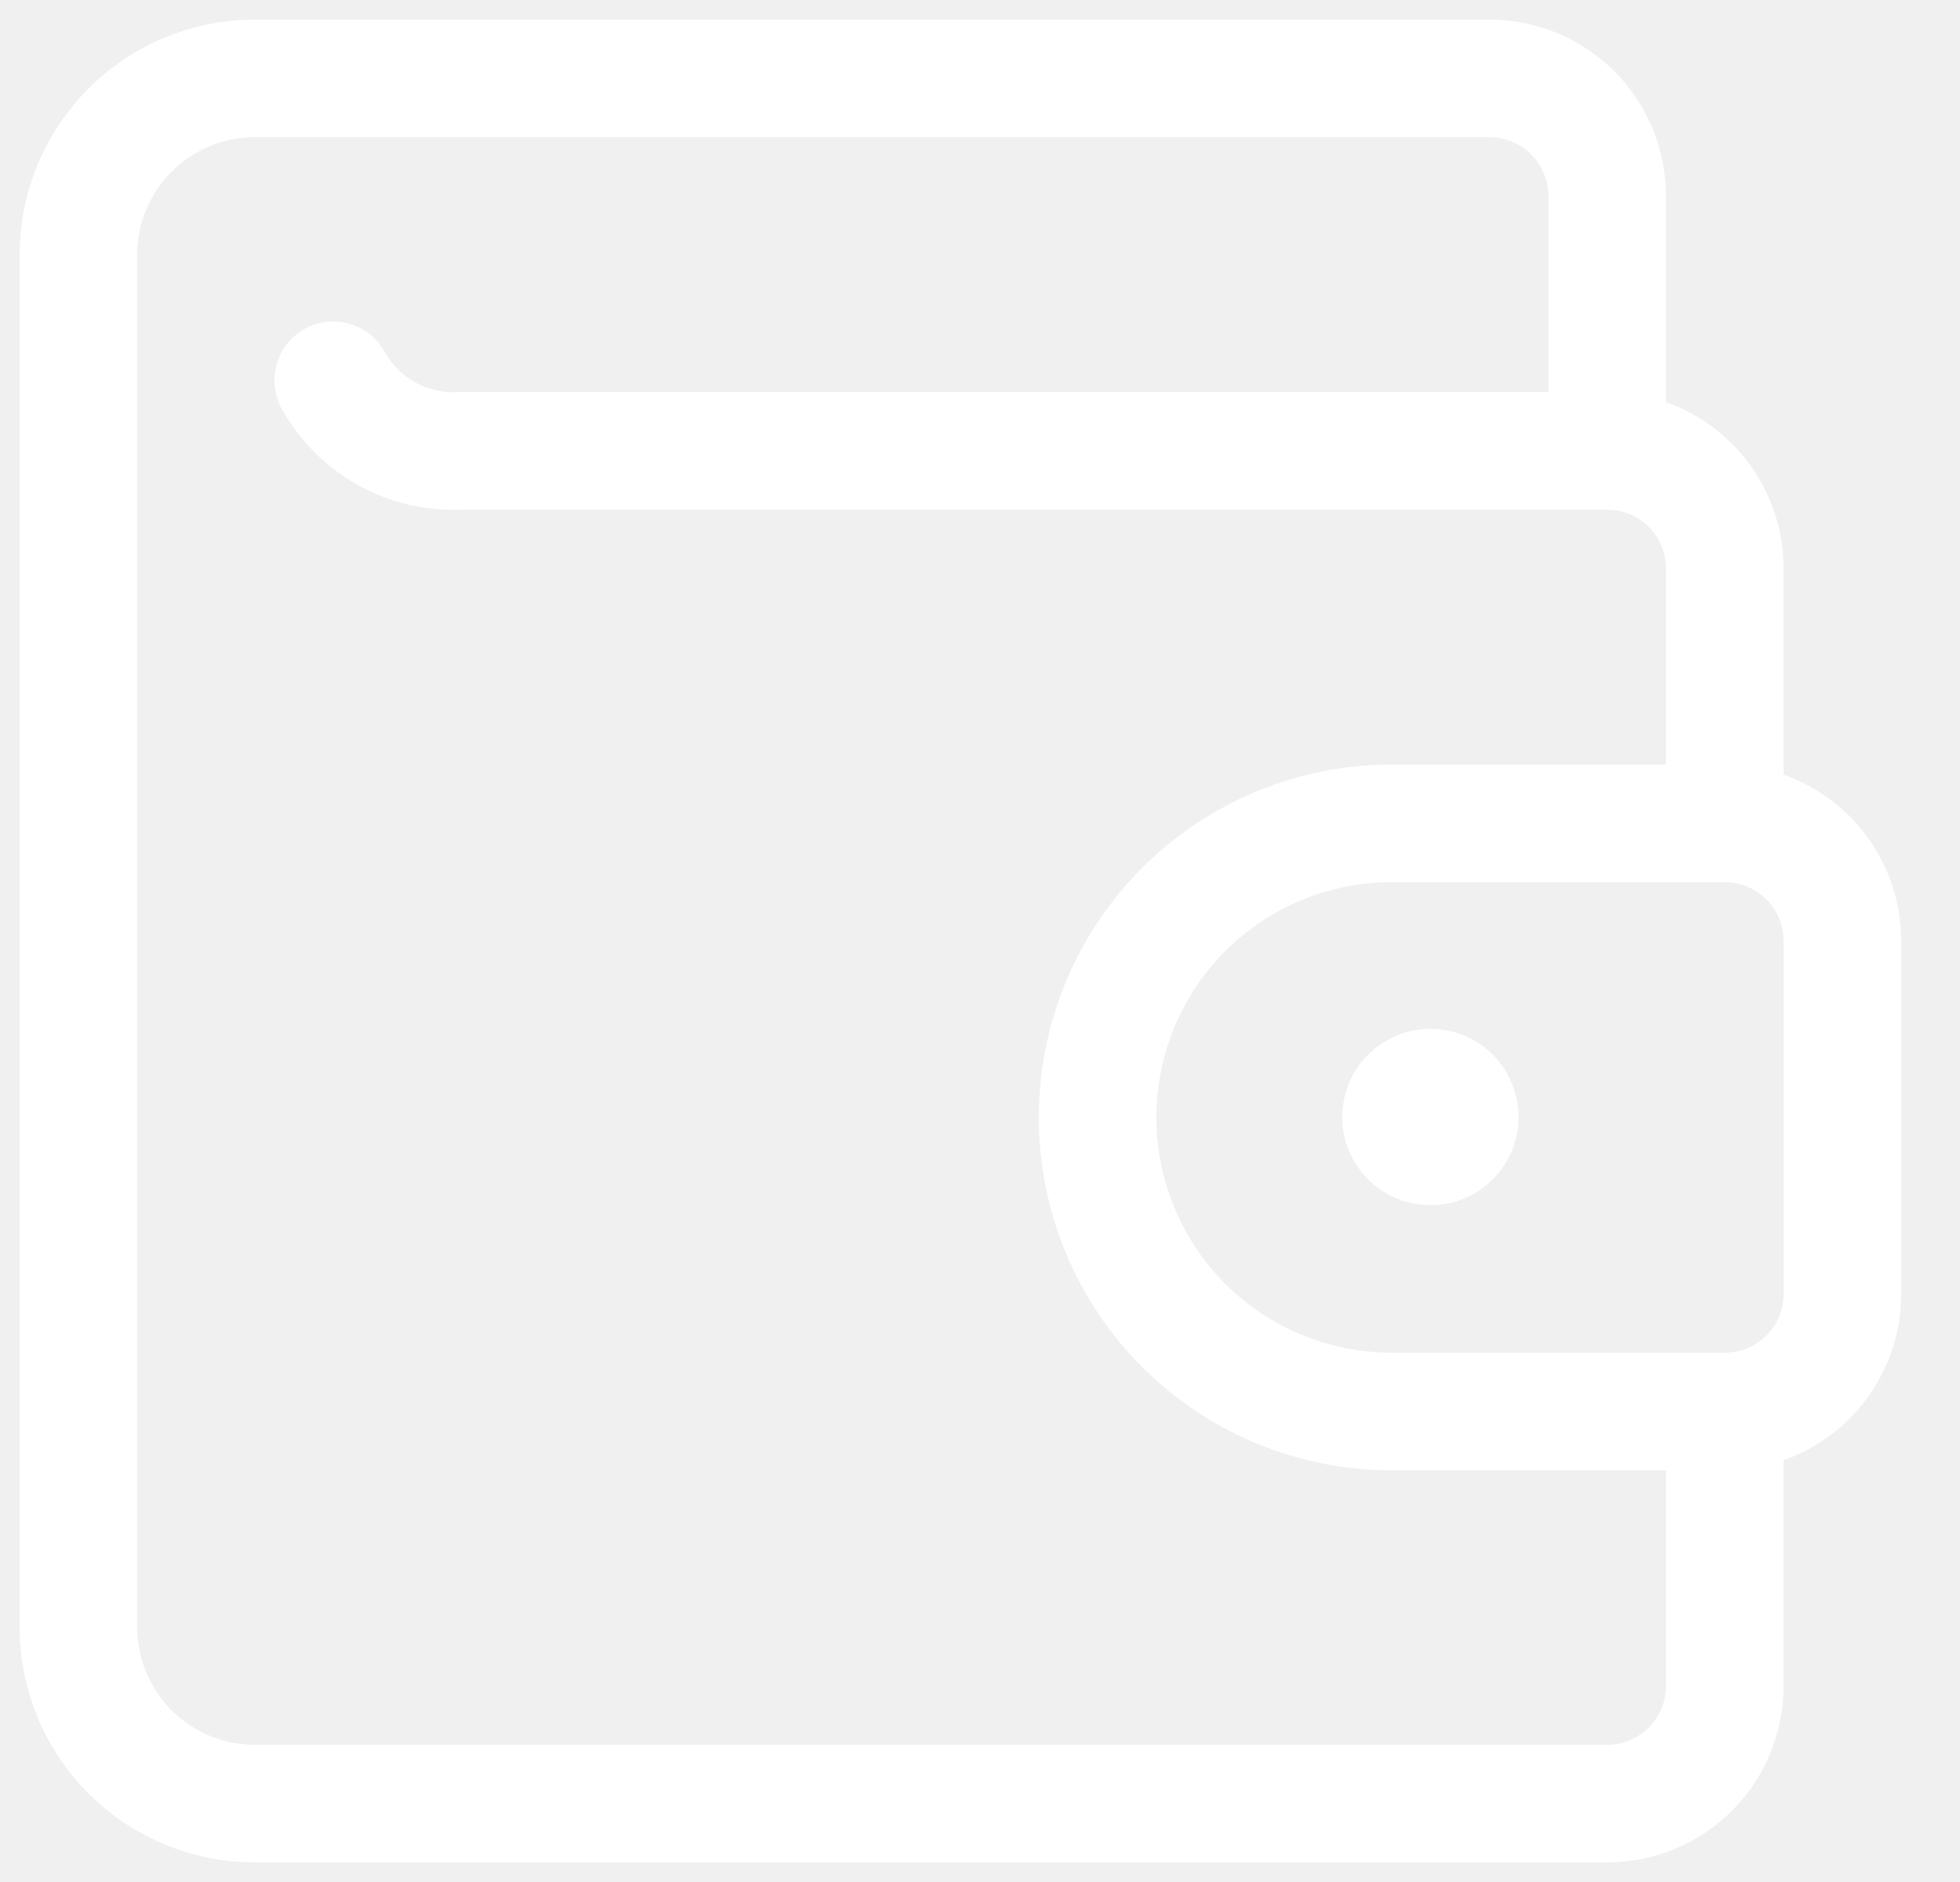
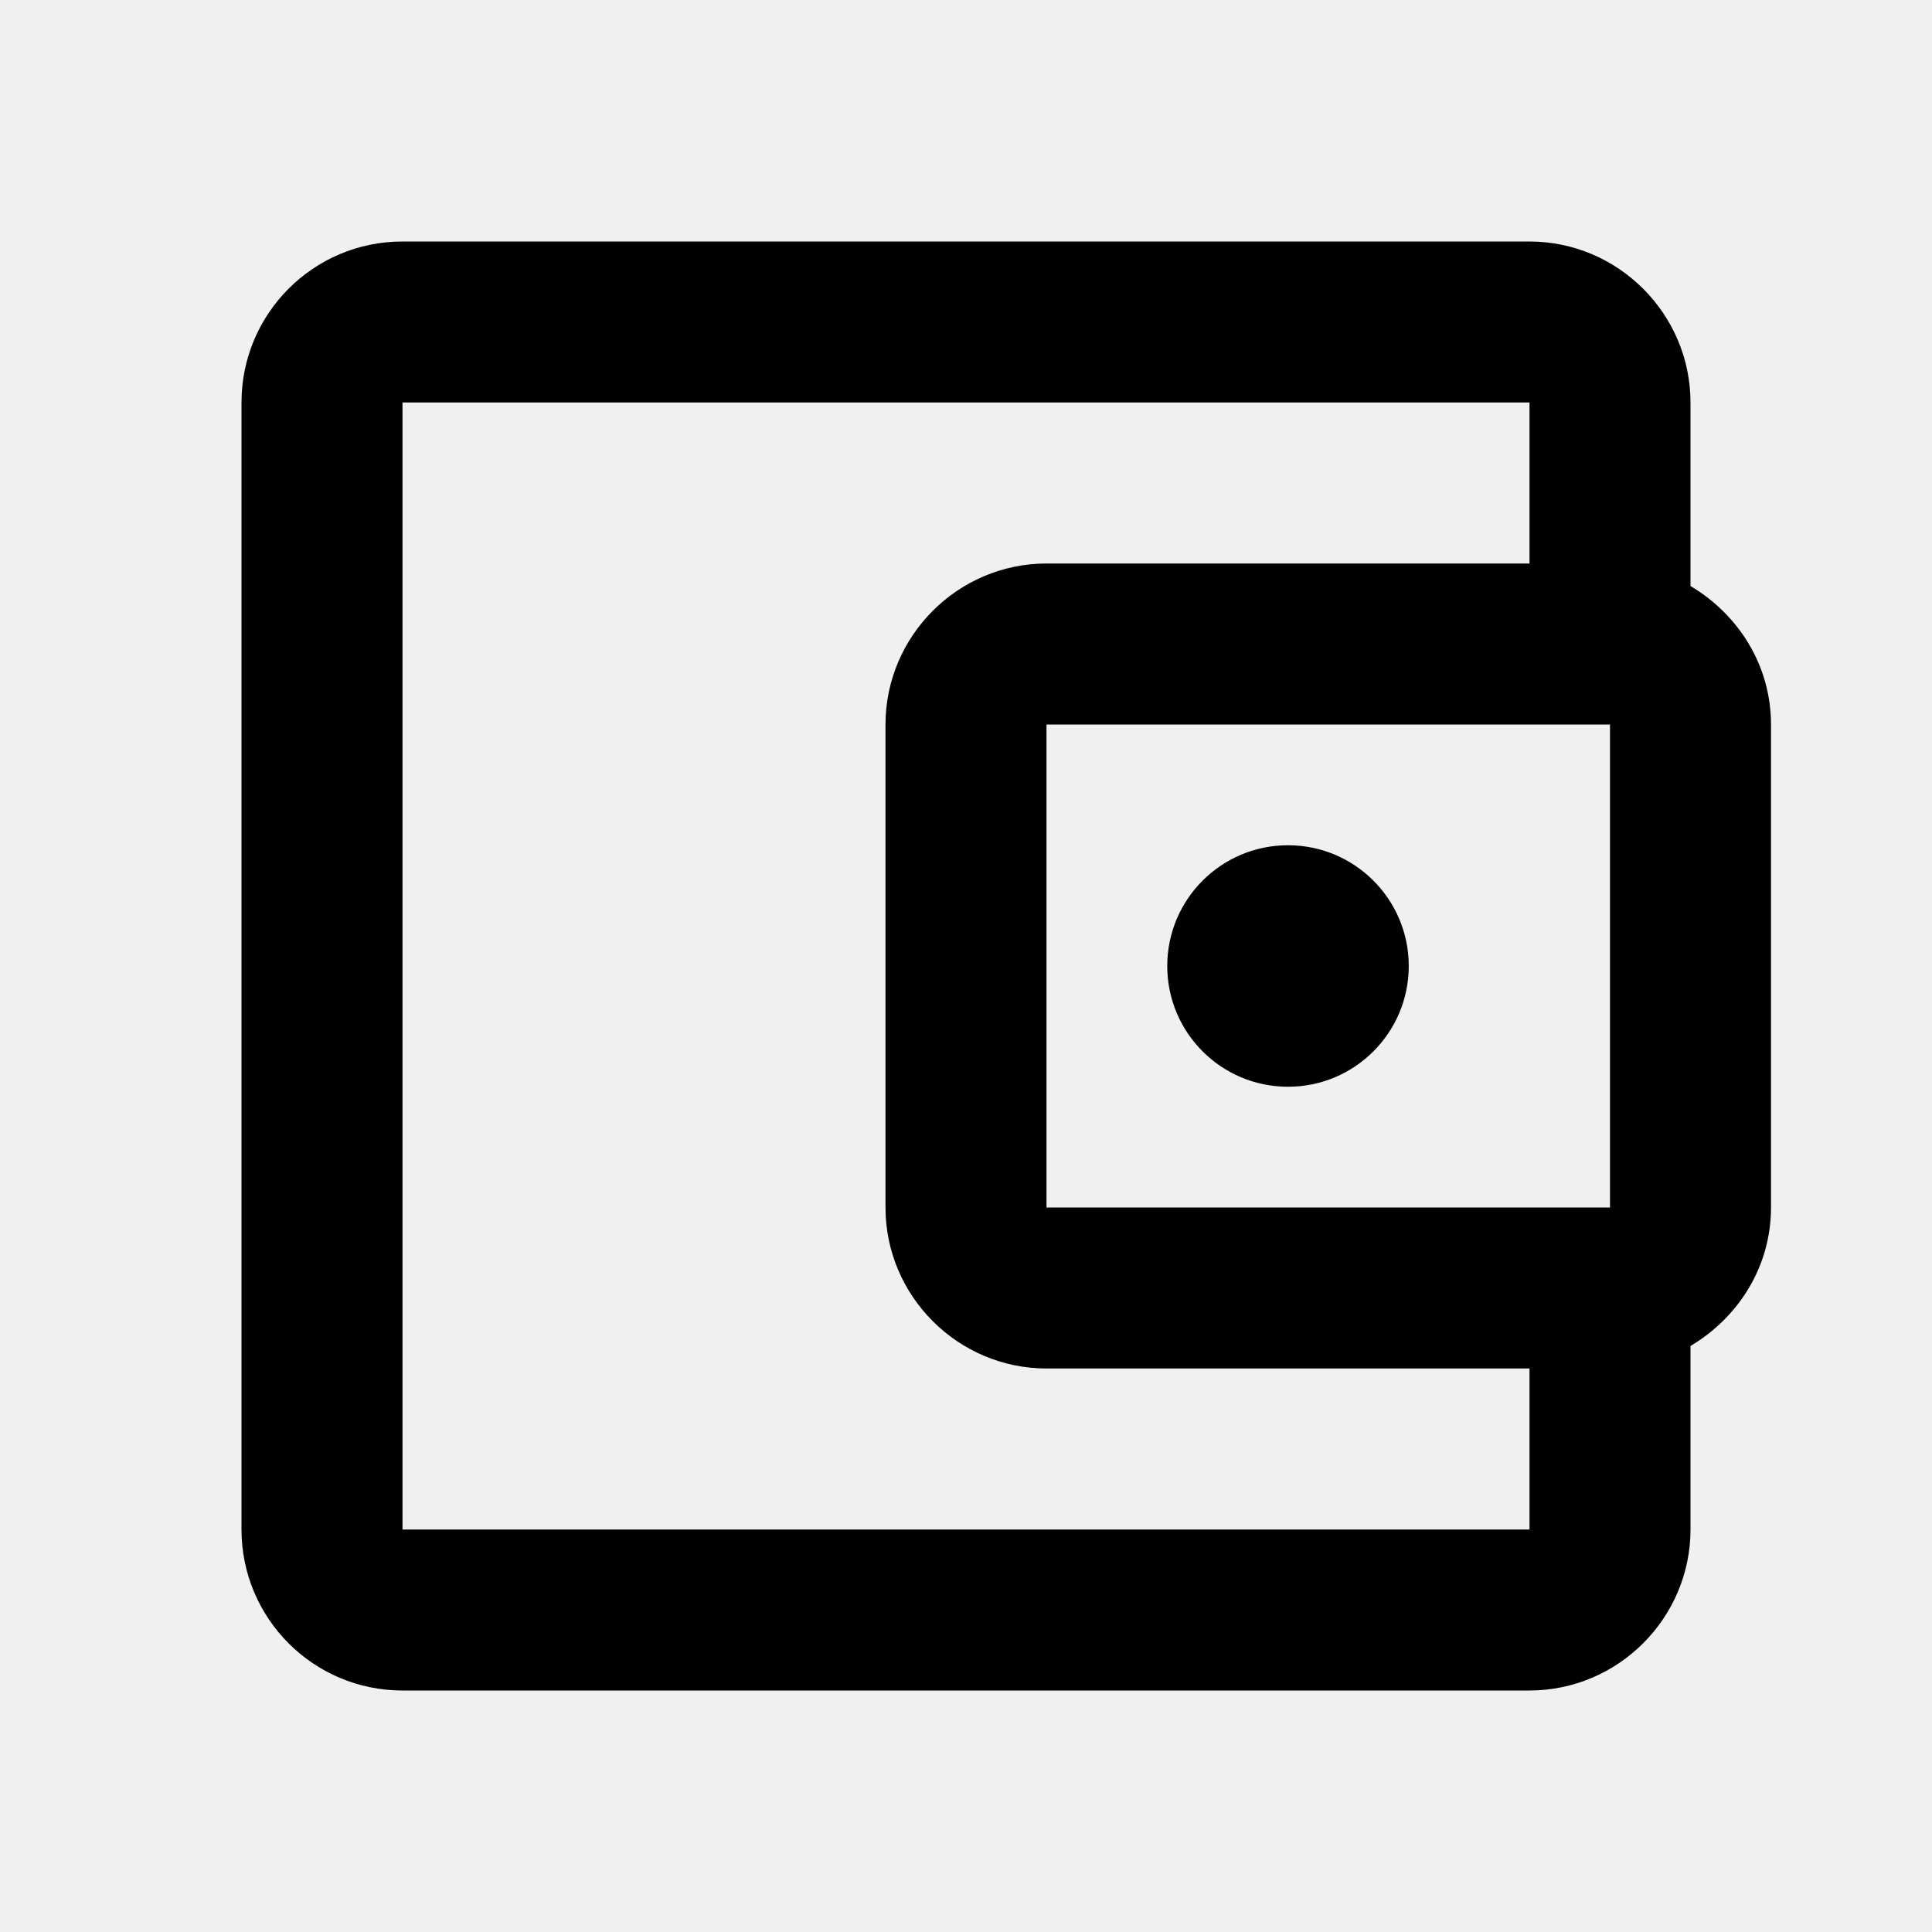
- <svg xmlns="http://www.w3.org/2000/svg" width="25" height="24" viewBox="0 0 25 24" fill="none">
-   <path d="M22 18V21.5C22 21.898 21.842 22.279 21.561 22.561C21.279 22.842 20.898 23 20.5 23H3.25C2.653 23 2.081 22.763 1.659 22.341C1.237 21.919 1 21.347 1 20.75V3.25C1 2.653 1.237 2.081 1.659 1.659C2.081 1.237 2.653 1 3.25 1H19C19.398 1 19.779 1.158 20.061 1.439C20.342 1.721 20.5 2.102 20.5 2.5V5.75" stroke="white" stroke-width="1.5" stroke-linecap="round" stroke-linejoin="round" />
-   <path d="M22 18C22.398 18 22.779 17.842 23.061 17.561C23.342 17.279 23.5 16.898 23.5 16.5V12C23.5 11.602 23.342 11.221 23.061 10.939C22.779 10.658 22.398 10.5 22 10.5H17.75C16.755 10.5 15.802 10.895 15.098 11.598C14.395 12.302 14 13.255 14 14.25C14 15.245 14.395 16.198 15.098 16.902C15.802 17.605 16.755 18 17.75 18H22Z" stroke="white" stroke-width="1.5" stroke-linecap="round" stroke-linejoin="round" />
-   <path d="M18.245 14.62C18.038 14.62 17.87 14.452 17.87 14.245C17.87 14.038 18.038 13.87 18.245 13.87" stroke="white" stroke-width="1.5" />
-   <path d="M18.245 14.62C18.452 14.62 18.62 14.452 18.62 14.245C18.62 14.038 18.452 13.87 18.245 13.87" stroke="white" stroke-width="1.5" />
-   <path d="M22 10.5V7.25C22 6.852 21.842 6.471 21.561 6.189C21.279 5.908 20.898 5.75 20.5 5.75H5.88C5.551 5.767 5.224 5.692 4.936 5.533C4.648 5.374 4.41 5.137 4.25 4.85" stroke="white" stroke-width="1.5" stroke-linecap="round" stroke-linejoin="round" />
+ <svg xmlns="http://www.w3.org/2000/svg" width="96" height="96" viewBox="0 0 96 96" fill="none">
+   <g clip-path="url(#clip0_612_3234)">
+     <path d="M84 29.12V20C84 15.6 80.4 12 76 12H20C15.56 12 12 15.6 12 20V76C12 80.4 15.56 84 20 84H76C80.4 84 84 80.4 84 76V66.88C86.36 65.48 88 62.96 88 60V36C88 33.04 86.36 30.52 84 29.12ZM80 36V60H52V36H80ZM20 76V20H76V28H52C47.6 28 44 31.6 44 36V60C44 64.4 47.6 68 52 68H76V76H20Z" fill="currentColor" />
+     <path d="M64 54C67.314 54 70 51.314 70 48C70 44.686 67.314 42 64 42C60.686 42 58 44.686 58 48C58 51.314 60.686 54 64 54Z" fill="currentColor" />
+   </g>
+   <defs>
+     <clipPath id="clip0_612_3234">
+       <rect width="96" height="96" fill="currentColor" />
+     </clipPath>
+   </defs>
</svg>
